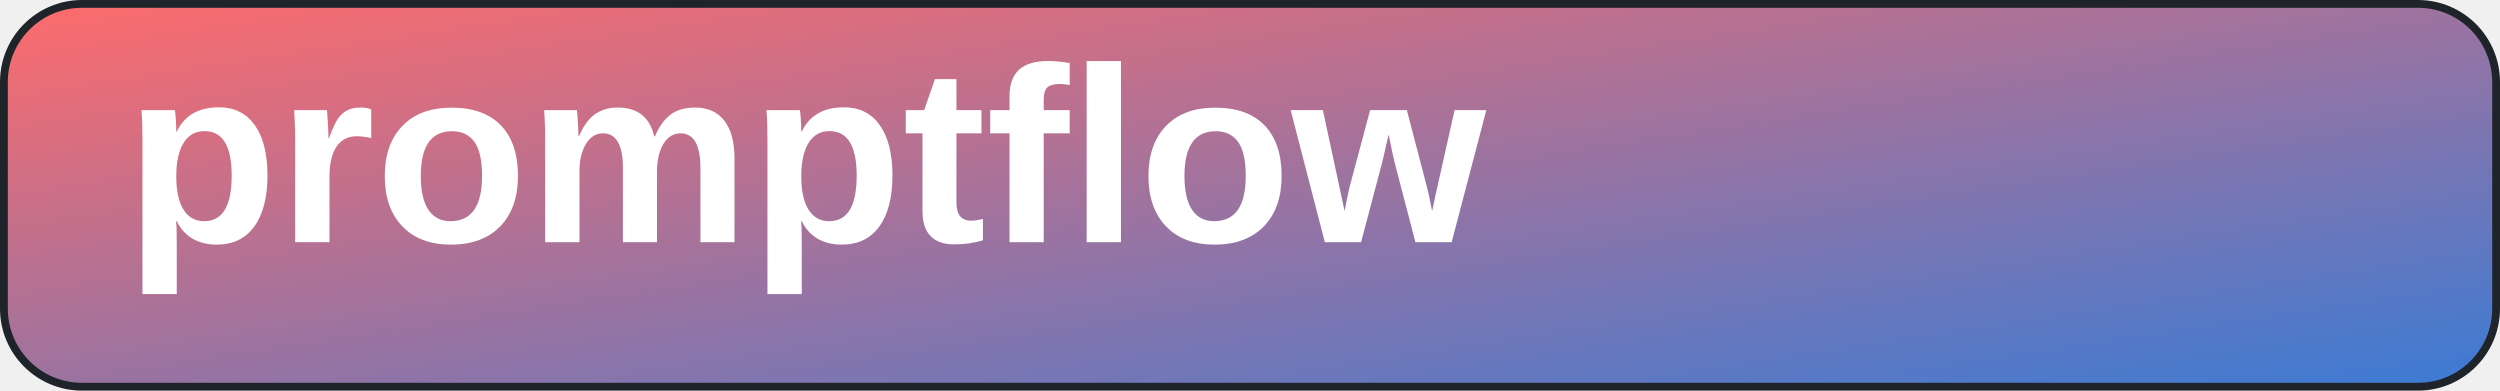
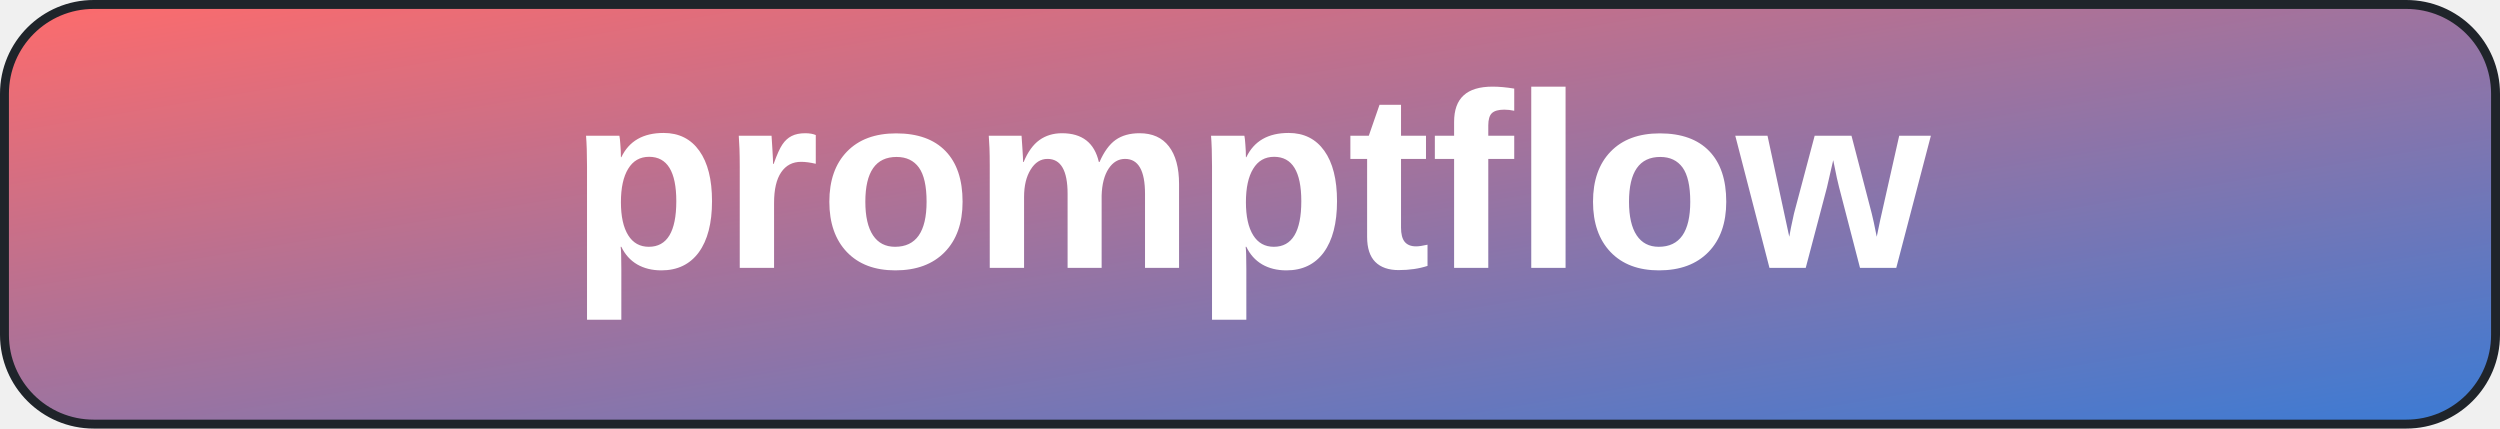
- <svg xmlns="http://www.w3.org/2000/svg" width="320" height="50" viewBox="0 0 320 50" fill="none">
+ <svg xmlns="http://www.w3.org/2000/svg" width="280" height="48" viewBox="0 0 280 48" fill="none">
  <defs>
    <linearGradient id="g" x1="0" y1="0" x2="1" y2="1">
      <stop offset="0%" stop-color="#ff6b6b" />
      <stop offset="100%" stop-color="#3a7bd5" />
    </linearGradient>
  </defs>
-   <rect x="0.5" y="0.5" width="319" height="49" rx="10" fill="url(#g)" stroke="#1f242a" />
-   <text x="16" y="31.0" font-family="Arial, sans-serif" font-size="32" font-weight="800" fill="#ffffff">promptflow</text>
+   <rect x="0.5" y="0.5" width="279" height="47" rx="10" fill="url(#g)" stroke="#1f242a" />
+   <text x="140.0" y="30.0" text-anchor="middle" font-family="Arial, sans-serif" font-size="28" font-weight="800" fill="#ffffff">promptflow</text>
</svg>
